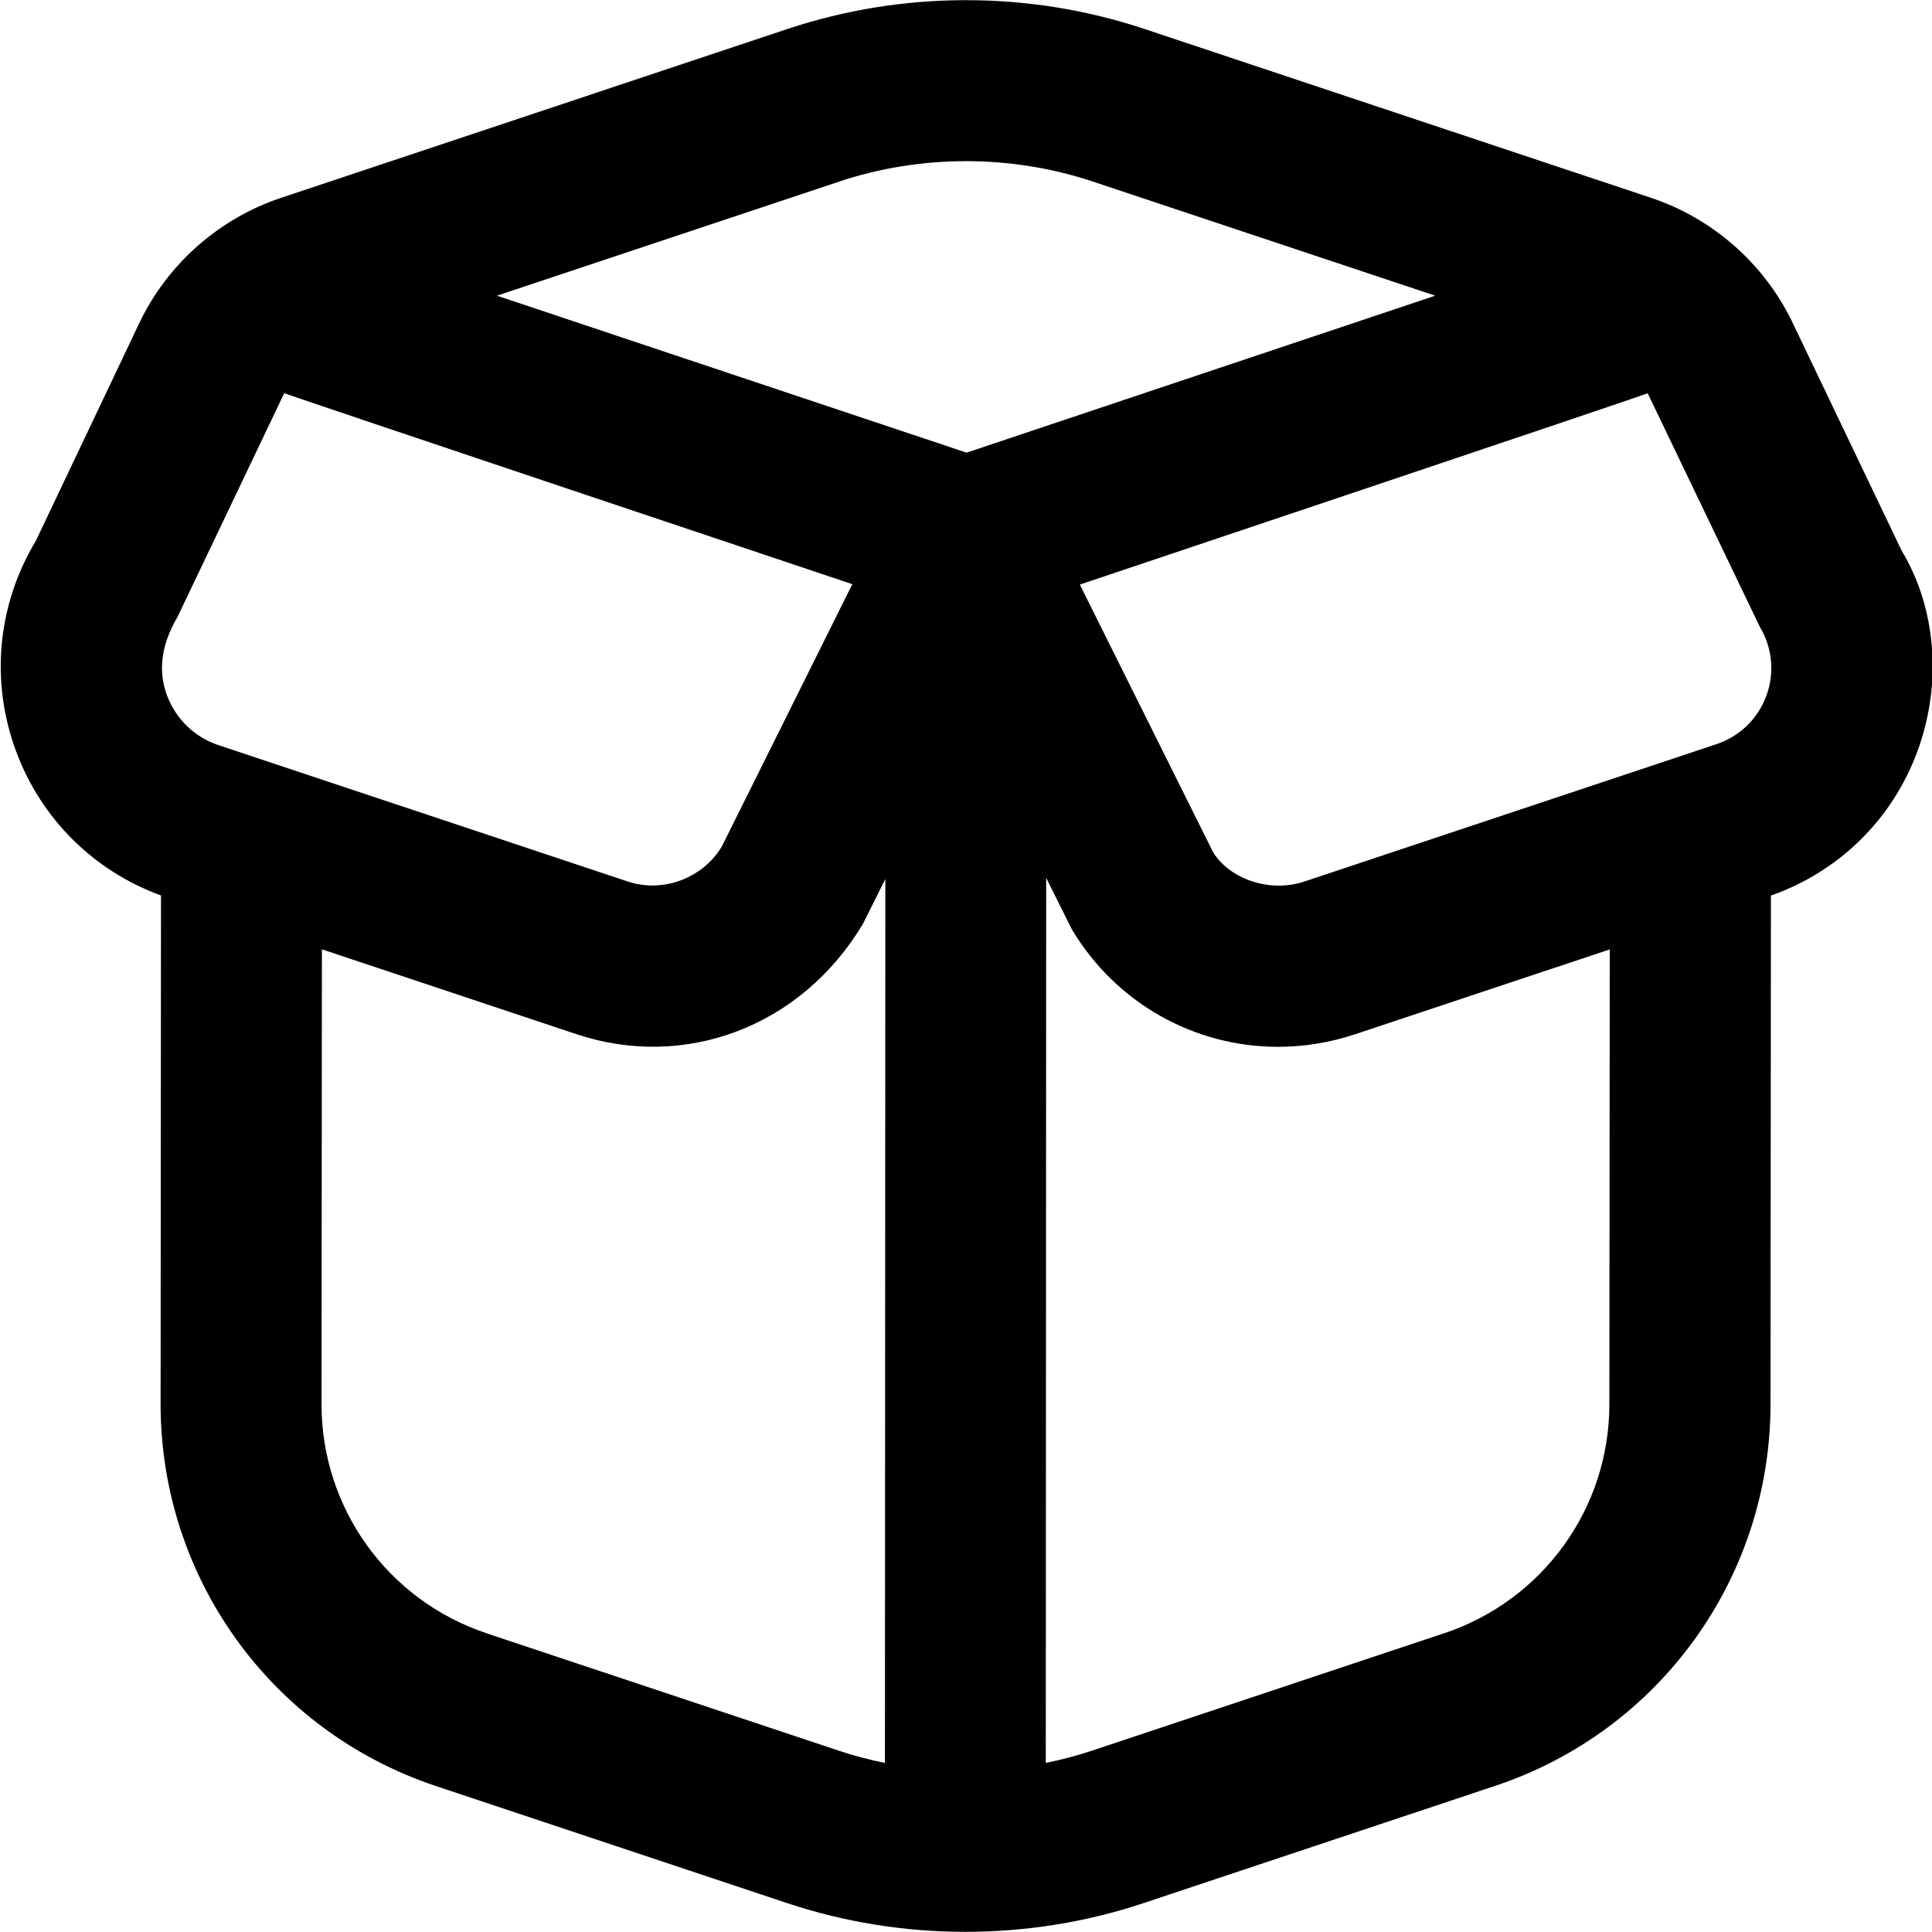
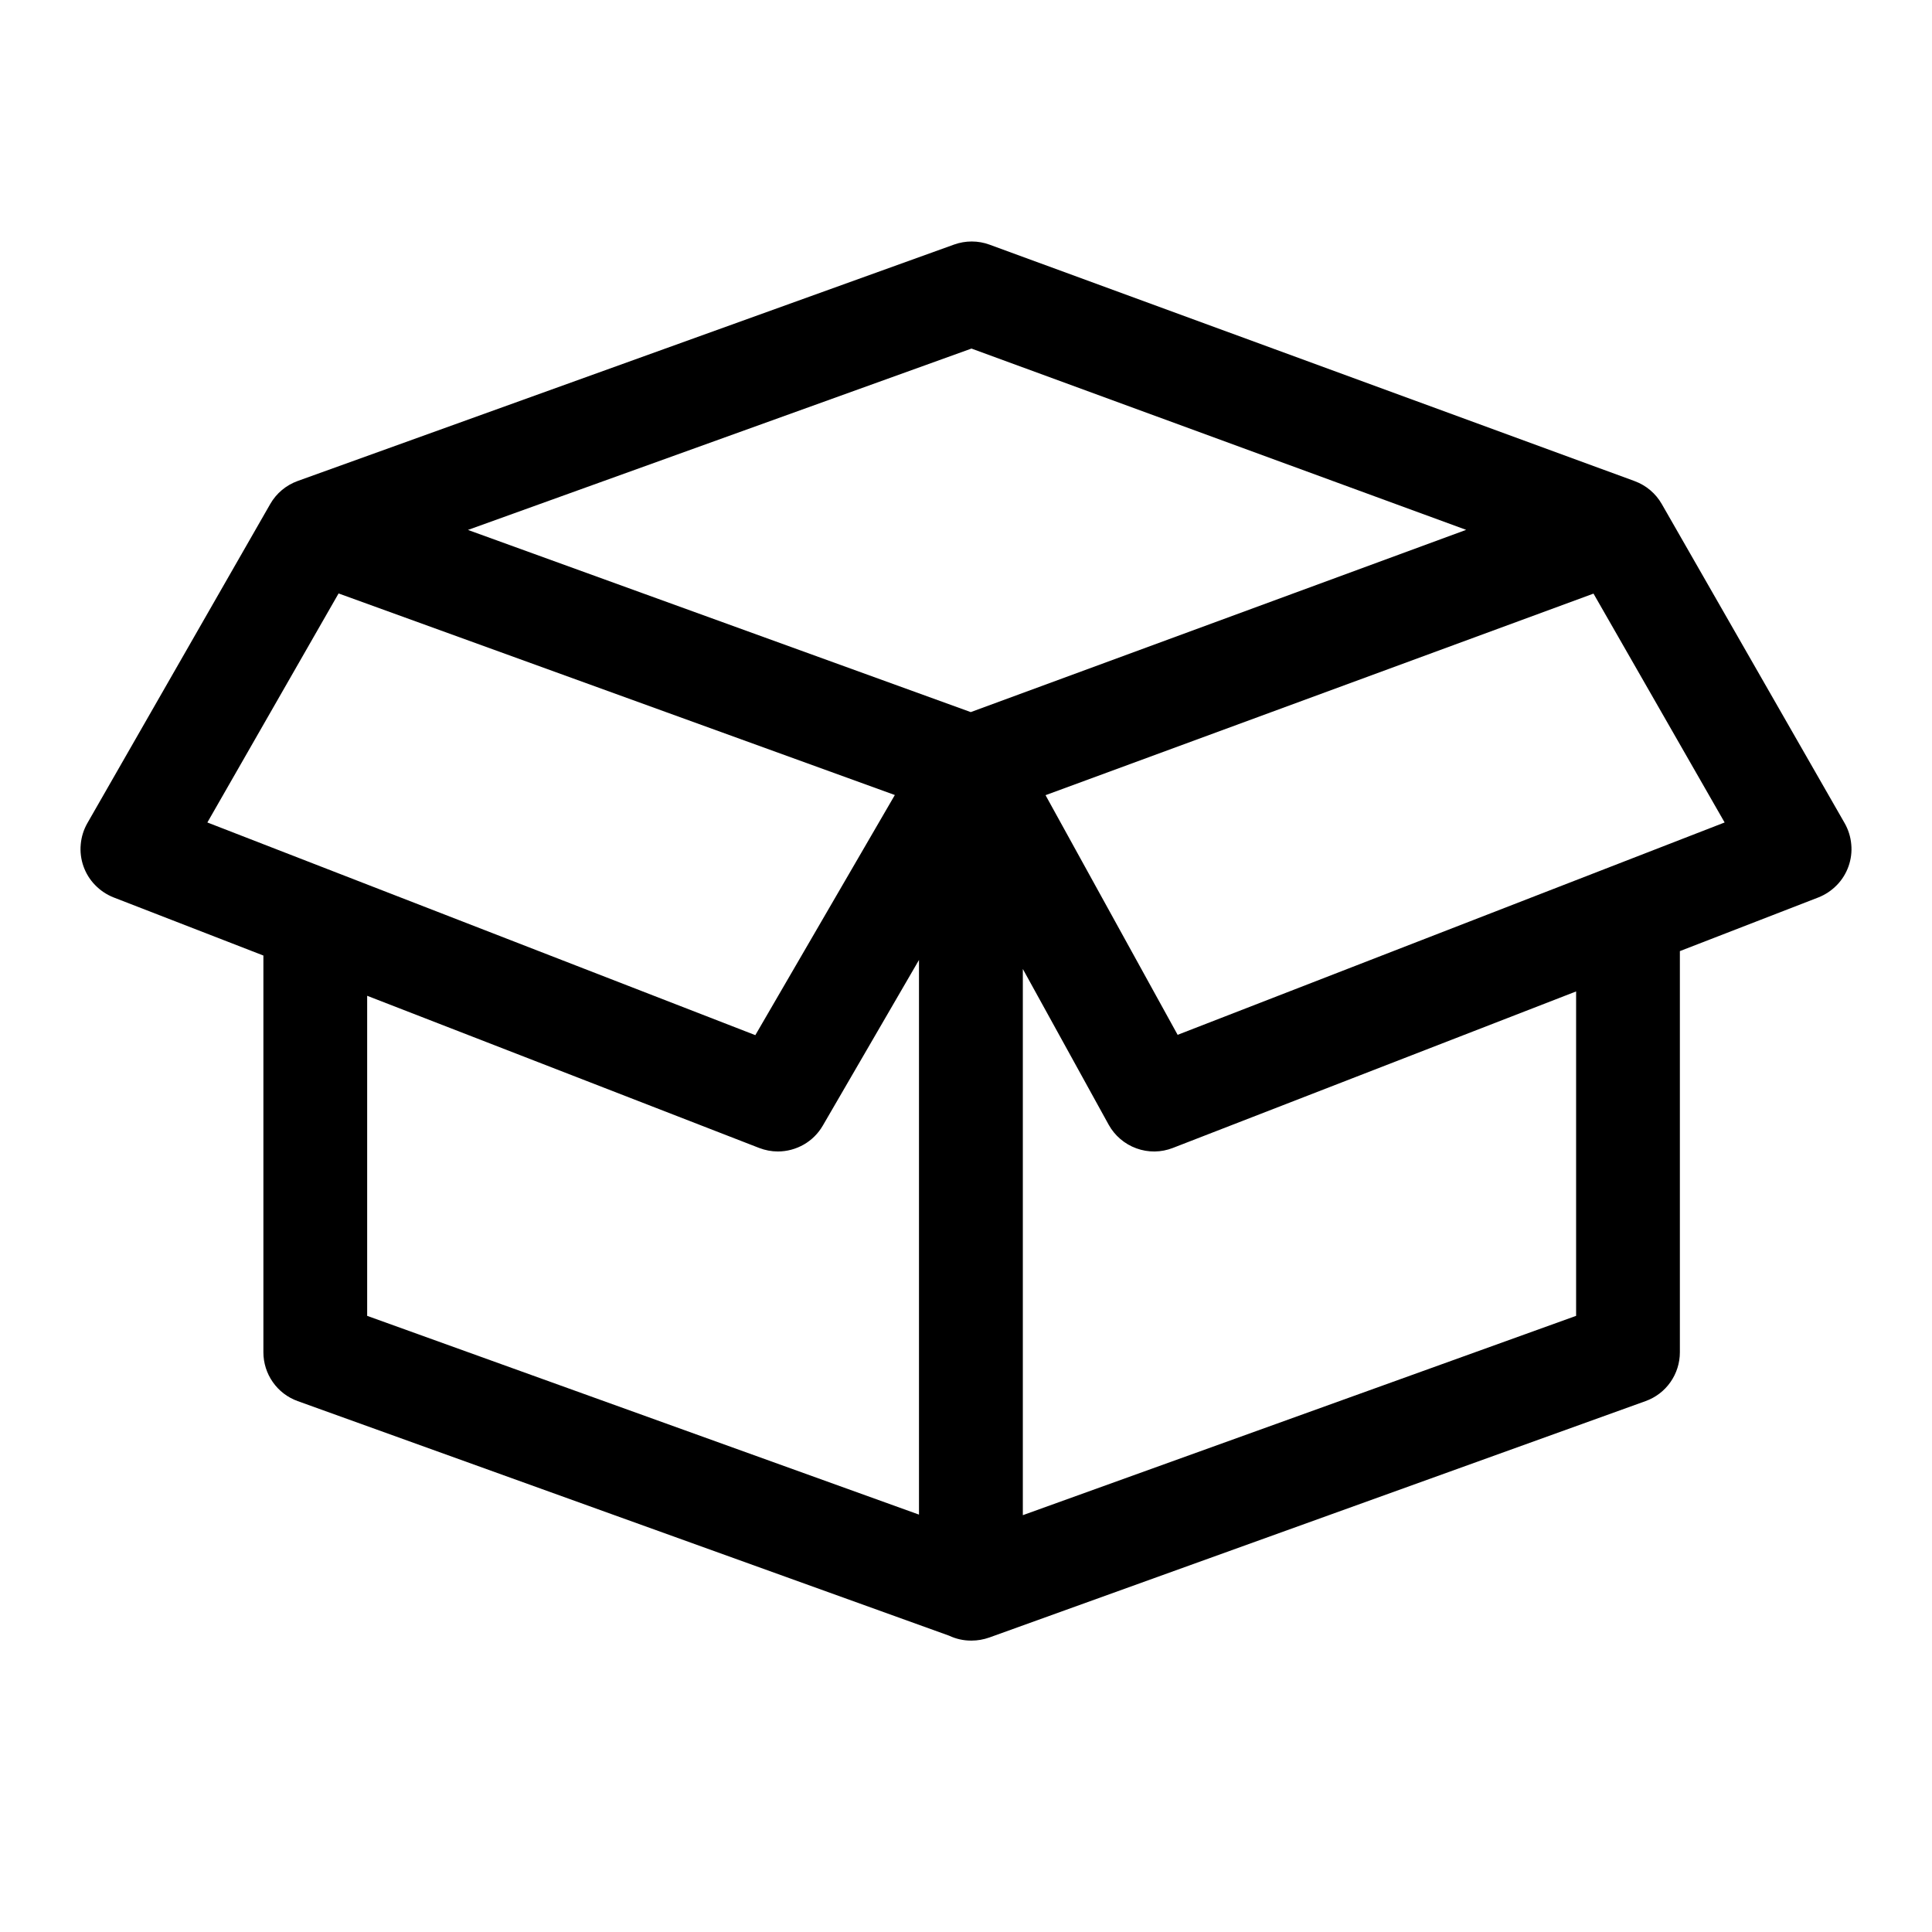
- <svg xmlns="http://www.w3.org/2000/svg" id="Layer_1" data-name="Layer 1" viewBox="0 0 24 24" width="512" height="512">
-   <path d="M23.621,6.836l-1.352-2.826c-.349-.73-.99-1.296-1.758-1.552L14.214,.359c-1.428-.476-3-.476-4.428,0L3.49,2.458c-.769,.256-1.41,.823-1.759,1.554L.445,6.719c-.477,.792-.567,1.742-.247,2.609,.309,.84,.964,1.49,1.802,1.796l-.005,6.314c-.002,2.158,1.372,4.066,3.418,4.748l4.365,1.455c.714,.238,1.464,.357,2.214,.357s1.5-.119,2.214-.357l4.369-1.457c2.043-.681,3.417-2.585,3.419-4.739l.005-6.32c.846-.297,1.508-.946,1.819-1.79,.317-.858,.228-1.799-.198-2.499ZM10.419,2.257c1.02-.34,2.143-.34,3.162,0l4.248,1.416-5.822,1.95-5.834-1.95,4.246-1.415ZM2.204,7.666l1.327-2.782c.048,.025,7.057,2.373,7.057,2.373l-1.621,3.258c-.239,.398-.735,.582-1.173,.434l-5.081-1.693c-.297-.099-.53-.325-.639-.619-.109-.294-.078-.616,.129-.97Zm3.841,12.623c-1.228-.409-2.052-1.554-2.051-2.848l.005-5.648,3.162,1.054c1.344,.448,2.792-.087,3.559-1.371l.278-.557-.005,10.981c-.197-.04-.391-.091-.581-.155l-4.366-1.455Zm11.897-.001l-4.37,1.457c-.19,.063-.384,.115-.581,.155l.005-10.995,.319,.64c.556,.928,1.532,1.459,2.561,1.459,.319,0,.643-.051,.96-.157l3.161-1.053-.005,5.651c0,1.292-.826,2.435-2.052,2.844Zm4-11.644c-.105,.285-.331,.504-.619,.6l-5.118,1.706c-.438,.147-.934-.035-1.136-.365l-1.655-3.323s7.006-2.351,7.054-2.377l1.393,2.901c.157,.261,.186,.574,.081,.859Z" />
+ <svg xmlns="http://www.w3.org/2000/svg" width="24" height="24" viewBox="0 0 24 24" fill="none">
+   <path d="M22.915 10.226L20.643 6.261C20.568 6.13 20.449 6.029 20.307 5.977C20.306 5.977 20.306 5.976 20.305 5.976L12.292 3.039C12.15 2.987 11.994 2.987 11.852 3.038L3.698 5.975L3.698 5.975C3.554 6.027 3.433 6.128 3.357 6.261L1.085 10.226C1.039 10.307 1.011 10.396 1.003 10.489C0.994 10.581 1.006 10.674 1.037 10.762C1.068 10.849 1.117 10.929 1.182 10.995C1.247 11.062 1.325 11.114 1.411 11.148L3.272 11.87V16.799C3.272 16.931 3.313 17.061 3.389 17.169C3.465 17.278 3.573 17.36 3.698 17.405L11.79 20.319C11.875 20.359 11.967 20.38 12.061 20.38C12.062 20.38 12.064 20.38 12.065 20.38C12.067 20.38 12.069 20.38 12.07 20.38C12.144 20.38 12.218 20.367 12.289 20.342L20.442 17.405C20.567 17.36 20.675 17.278 20.751 17.169C20.827 17.061 20.868 16.931 20.868 16.799V11.815L22.589 11.148C22.675 11.114 22.753 11.062 22.818 10.995C22.883 10.929 22.932 10.849 22.963 10.762C22.994 10.674 23.006 10.581 22.997 10.489C22.989 10.396 22.961 10.307 22.915 10.226ZM12.068 4.33L18.213 6.582L12.059 8.846L5.813 6.583L12.068 4.33ZM4.206 7.372L11.116 9.876L9.383 12.859L2.576 10.217L4.206 7.372ZM4.561 12.37L9.43 14.26C9.505 14.289 9.584 14.304 9.663 14.304C9.776 14.304 9.887 14.274 9.985 14.218C10.083 14.162 10.164 14.081 10.221 13.983L11.416 11.925V18.815L4.561 16.346V12.37ZM19.579 16.346L12.706 18.822V12.037L13.772 13.971C13.847 14.107 13.97 14.212 14.116 14.265C14.263 14.319 14.424 14.317 14.57 14.26L19.579 12.316V16.346ZM14.629 12.855L12.988 9.878L19.795 7.374L21.424 10.217L14.629 12.855Z" fill="black" />
</svg>
